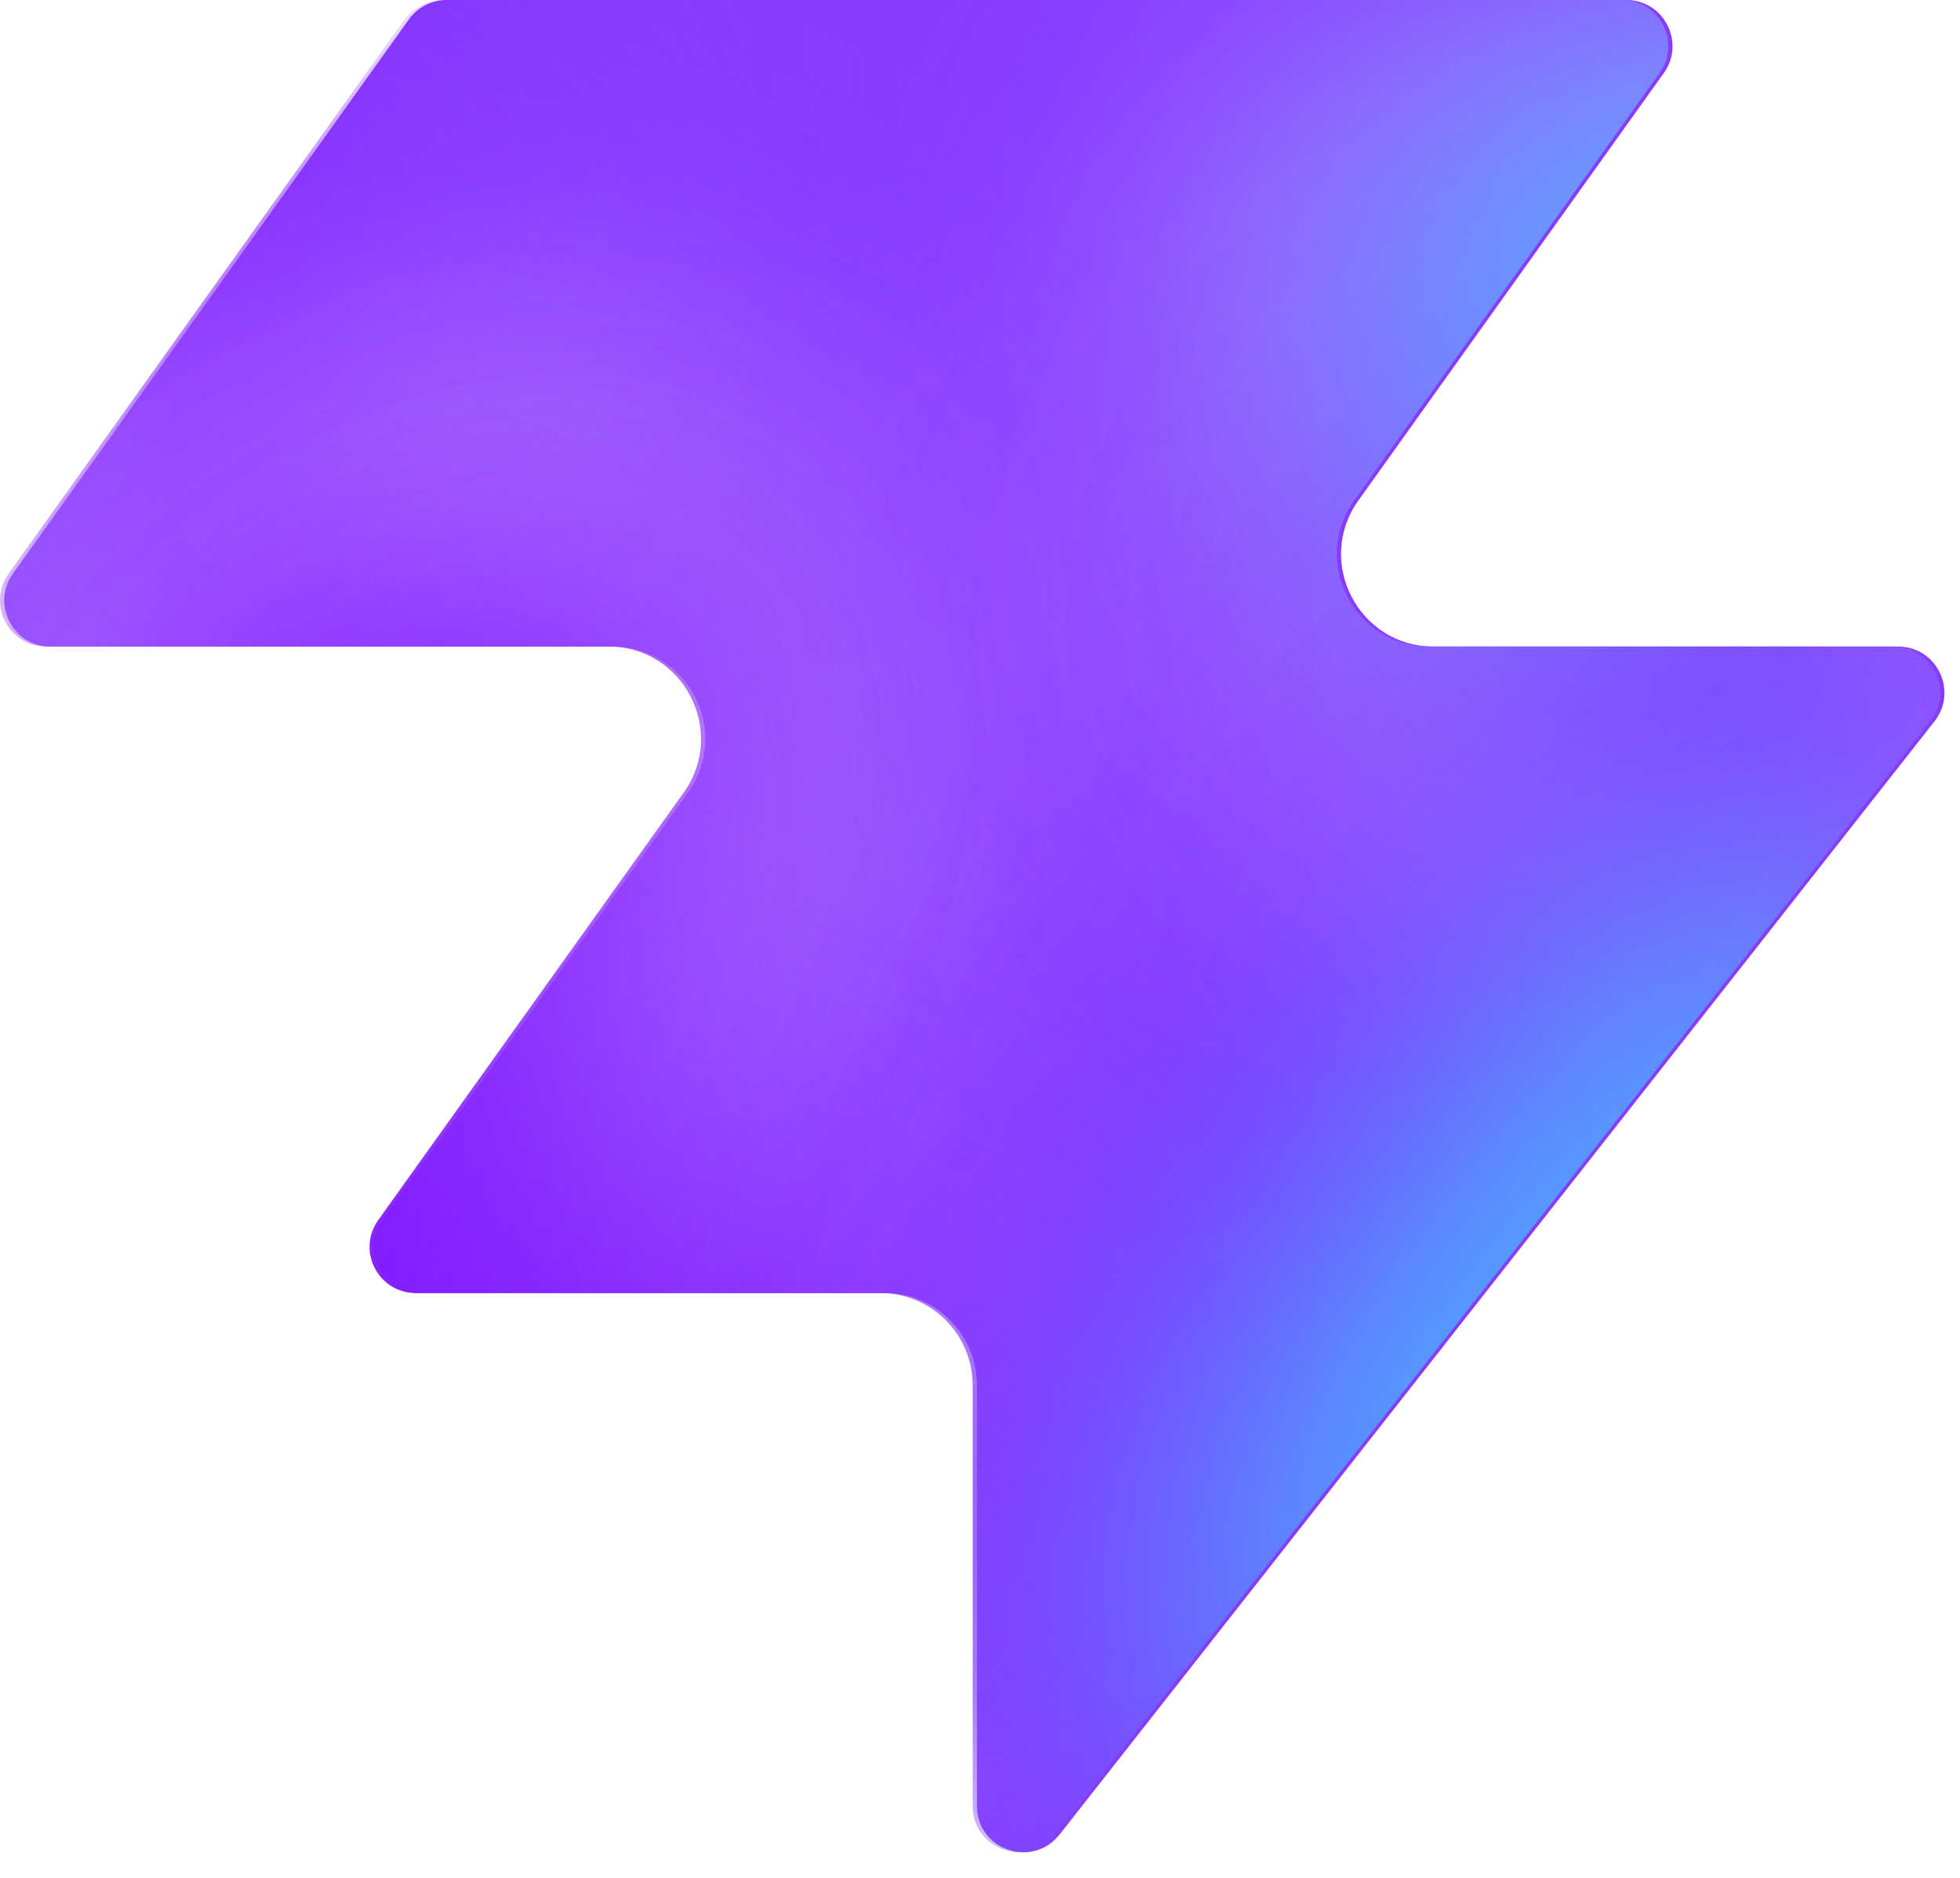
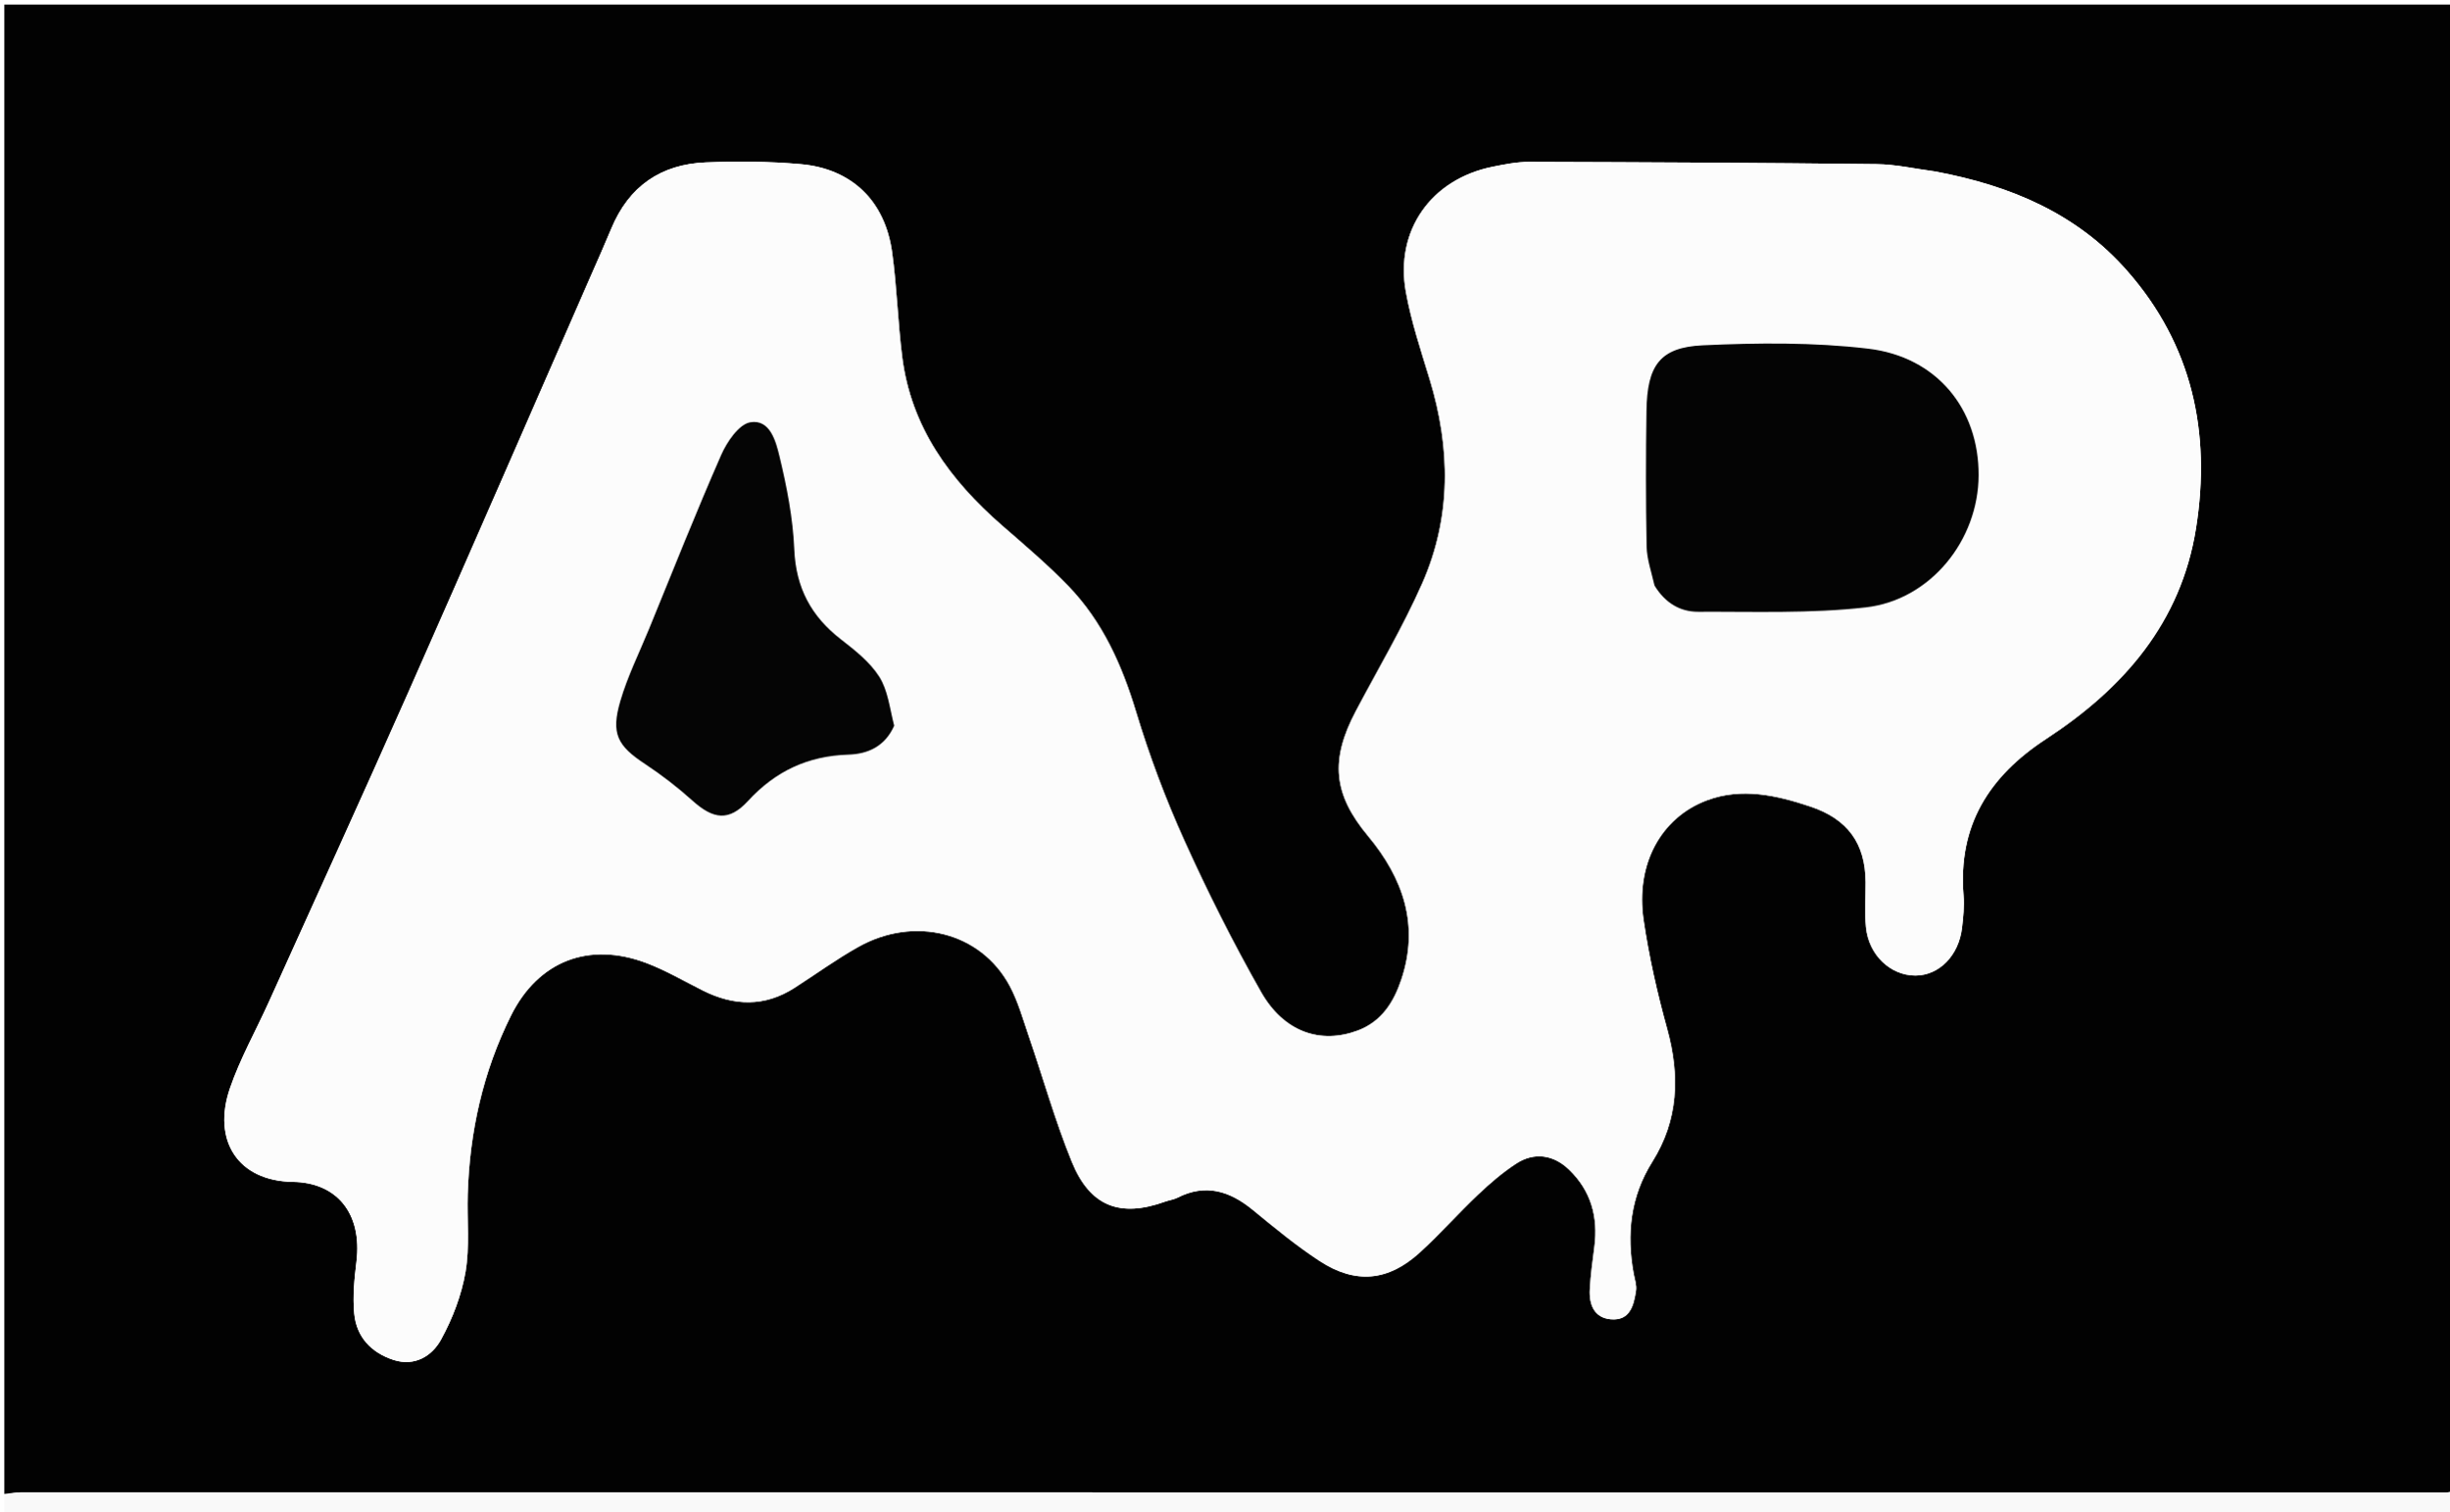
- <svg xmlns="http://www.w3.org/2000/svg" width="48" height="46" fill="none" viewBox="0 0 48 46">
-   <path fill="#863bff" d="M25.946 44.938c-.664.845-2.021.375-2.021-.698V33.937a2.26 2.26 0 0 0-2.262-2.262H10.287c-.92 0-1.456-1.04-.92-1.788l7.48-10.471c1.07-1.497 0-3.578-1.842-3.578H1.237c-.92 0-1.456-1.04-.92-1.788L10.013.474c.214-.297.556-.474.92-.474h28.894c.92 0 1.456 1.04.92 1.788l-7.48 10.471c-1.07 1.498 0 3.579 1.842 3.579h11.377c.943 0 1.473 1.088.89 1.83L25.947 44.94z" style="fill:#863bff;fill:color(display-p3 .525 .23 1);fill-opacity:1" />
-   <mask id="a" width="48" height="46" x="0" y="0" maskUnits="userSpaceOnUse" style="mask-type:alpha">
-     <path fill="#000" d="M25.842 44.938c-.664.844-2.021.375-2.021-.698V33.937a2.26 2.26 0 0 0-2.262-2.262H10.183c-.92 0-1.456-1.04-.92-1.788l7.48-10.471c1.07-1.498 0-3.579-1.842-3.579H1.133c-.92 0-1.456-1.04-.92-1.787L9.91.473c.214-.297.556-.474.92-.474h28.894c.92 0 1.456 1.04.92 1.788l-7.48 10.471c-1.07 1.498 0 3.578 1.842 3.578h11.377c.943 0 1.473 1.088.89 1.832L25.843 44.94z" style="fill:#000;fill-opacity:1" />
-   </mask>
-   <g mask="url(#a)">
-     <g filter="url(#b)">
-       <ellipse cx="5.508" cy="14.704" fill="#ede6ff" rx="5.508" ry="14.704" style="fill:#ede6ff;fill:color(display-p3 .927 .903 1);fill-opacity:1" transform="matrix(.00324 1 1 -.00324 -4.47 31.516)" />
-     </g>
-     <g filter="url(#c)">
-       <ellipse cx="10.399" cy="29.851" fill="#ede6ff" rx="10.399" ry="29.851" style="fill:#ede6ff;fill:color(display-p3 .927 .903 1);fill-opacity:1" transform="matrix(.00324 1 1 -.00324 -39.328 7.883)" />
-     </g>
-     <g filter="url(#d)">
-       <ellipse cx="5.508" cy="30.487" fill="#7e14ff" rx="5.508" ry="30.487" style="fill:#7e14ff;fill:color(display-p3 .492 .077 1);fill-opacity:1" transform="rotate(89.814 -25.913 -14.639)scale(1 -1)" />
-     </g>
-     <g filter="url(#e)">
-       <ellipse cx="5.508" cy="30.599" fill="#7e14ff" rx="5.508" ry="30.599" style="fill:#7e14ff;fill:color(display-p3 .492 .077 1);fill-opacity:1" transform="rotate(89.814 -32.644 -3.334)scale(1 -1)" />
-     </g>
-     <g filter="url(#f)">
-       <ellipse cx="5.508" cy="30.599" fill="#7e14ff" rx="5.508" ry="30.599" style="fill:#7e14ff;fill:color(display-p3 .492 .077 1);fill-opacity:1" transform="matrix(.00324 1 1 -.00324 -34.34 30.47)" />
-     </g>
-     <g filter="url(#g)">
-       <ellipse cx="14.072" cy="22.078" fill="#ede6ff" rx="14.072" ry="22.078" style="fill:#ede6ff;fill:color(display-p3 .927 .903 1);fill-opacity:1" transform="rotate(93.35 24.506 48.493)scale(-1 1)" />
-     </g>
-     <g filter="url(#h)">
-       <ellipse cx="3.47" cy="21.501" fill="#7e14ff" rx="3.47" ry="21.501" style="fill:#7e14ff;fill:color(display-p3 .492 .077 1);fill-opacity:1" transform="rotate(89.009 28.708 47.59)scale(-1 1)" />
-     </g>
-     <g filter="url(#i)">
-       <ellipse cx="3.47" cy="21.501" fill="#7e14ff" rx="3.47" ry="21.501" style="fill:#7e14ff;fill:color(display-p3 .492 .077 1);fill-opacity:1" transform="rotate(89.009 28.708 47.59)scale(-1 1)" />
-     </g>
-     <g filter="url(#j)">
-       <ellipse cx=".387" cy="8.972" fill="#7e14ff" rx="4.407" ry="29.108" style="fill:#7e14ff;fill:color(display-p3 .492 .077 1);fill-opacity:1" transform="rotate(39.51 .387 8.972)" />
-     </g>
-     <g filter="url(#k)">
-       <ellipse cx="47.523" cy="-6.092" fill="#7e14ff" rx="4.407" ry="29.108" style="fill:#7e14ff;fill:color(display-p3 .492 .077 1);fill-opacity:1" transform="rotate(37.892 47.523 -6.092)" />
-     </g>
-     <g filter="url(#l)">
-       <ellipse cx="41.412" cy="6.333" fill="#47bfff" rx="5.971" ry="9.665" style="fill:#47bfff;fill:color(display-p3 .28 .748 1);fill-opacity:1" transform="rotate(37.892 41.412 6.333)" />
-     </g>
-     <g filter="url(#m)">
-       <ellipse cx="-1.879" cy="38.332" fill="#7e14ff" rx="4.407" ry="29.108" style="fill:#7e14ff;fill:color(display-p3 .492 .077 1);fill-opacity:1" transform="rotate(37.892 -1.88 38.332)" />
-     </g>
-     <g filter="url(#n)">
-       <ellipse cx="-1.879" cy="38.332" fill="#7e14ff" rx="4.407" ry="29.108" style="fill:#7e14ff;fill:color(display-p3 .492 .077 1);fill-opacity:1" transform="rotate(37.892 -1.88 38.332)" />
-     </g>
-     <g filter="url(#o)">
-       <ellipse cx="35.651" cy="29.907" fill="#7e14ff" rx="4.407" ry="29.108" style="fill:#7e14ff;fill:color(display-p3 .492 .077 1);fill-opacity:1" transform="rotate(37.892 35.651 29.907)" />
-     </g>
-     <g filter="url(#p)">
-       <ellipse cx="38.418" cy="32.4" fill="#47bfff" rx="5.971" ry="15.297" style="fill:#47bfff;fill:color(display-p3 .28 .748 1);fill-opacity:1" transform="rotate(37.892 38.418 32.4)" />
-     </g>
-   </g>
-   <defs>
-     <filter id="b" width="60.045" height="41.654" x="-19.77" y="16.149" color-interpolation-filters="sRGB" filterUnits="userSpaceOnUse">
-       <feFlood flood-opacity="0" result="BackgroundImageFix" />
-       <feBlend in="SourceGraphic" in2="BackgroundImageFix" result="shape" />
-       <feGaussianBlur result="effect1_foregroundBlur_2002_17158" stdDeviation="7.659" />
-     </filter>
-     <filter id="c" width="90.34" height="51.437" x="-54.613" y="-7.533" color-interpolation-filters="sRGB" filterUnits="userSpaceOnUse">
-       <feFlood flood-opacity="0" result="BackgroundImageFix" />
-       <feBlend in="SourceGraphic" in2="BackgroundImageFix" result="shape" />
-       <feGaussianBlur result="effect1_foregroundBlur_2002_17158" stdDeviation="7.659" />
-     </filter>
-     <filter id="d" width="79.355" height="29.4" x="-49.64" y="2.03" color-interpolation-filters="sRGB" filterUnits="userSpaceOnUse">
-       <feFlood flood-opacity="0" result="BackgroundImageFix" />
-       <feBlend in="SourceGraphic" in2="BackgroundImageFix" result="shape" />
-       <feGaussianBlur result="effect1_foregroundBlur_2002_17158" stdDeviation="4.596" />
-     </filter>
-     <filter id="e" width="79.579" height="29.4" x="-45.045" y="20.029" color-interpolation-filters="sRGB" filterUnits="userSpaceOnUse">
-       <feFlood flood-opacity="0" result="BackgroundImageFix" />
-       <feBlend in="SourceGraphic" in2="BackgroundImageFix" result="shape" />
-       <feGaussianBlur result="effect1_foregroundBlur_2002_17158" stdDeviation="4.596" />
-     </filter>
-     <filter id="f" width="79.579" height="29.4" x="-43.513" y="21.178" color-interpolation-filters="sRGB" filterUnits="userSpaceOnUse">
-       <feFlood flood-opacity="0" result="BackgroundImageFix" />
-       <feBlend in="SourceGraphic" in2="BackgroundImageFix" result="shape" />
-       <feGaussianBlur result="effect1_foregroundBlur_2002_17158" stdDeviation="4.596" />
-     </filter>
-     <filter id="g" width="74.749" height="58.852" x="15.756" y="-17.901" color-interpolation-filters="sRGB" filterUnits="userSpaceOnUse">
-       <feFlood flood-opacity="0" result="BackgroundImageFix" />
-       <feBlend in="SourceGraphic" in2="BackgroundImageFix" result="shape" />
-       <feGaussianBlur result="effect1_foregroundBlur_2002_17158" stdDeviation="7.659" />
-     </filter>
-     <filter id="h" width="61.377" height="25.362" x="23.548" y="2.284" color-interpolation-filters="sRGB" filterUnits="userSpaceOnUse">
-       <feFlood flood-opacity="0" result="BackgroundImageFix" />
-       <feBlend in="SourceGraphic" in2="BackgroundImageFix" result="shape" />
-       <feGaussianBlur result="effect1_foregroundBlur_2002_17158" stdDeviation="4.596" />
-     </filter>
-     <filter id="i" width="61.377" height="25.362" x="23.548" y="2.284" color-interpolation-filters="sRGB" filterUnits="userSpaceOnUse">
-       <feFlood flood-opacity="0" result="BackgroundImageFix" />
-       <feBlend in="SourceGraphic" in2="BackgroundImageFix" result="shape" />
-       <feGaussianBlur result="effect1_foregroundBlur_2002_17158" stdDeviation="4.596" />
-     </filter>
-     <filter id="j" width="56.045" height="63.649" x="-27.636" y="-22.853" color-interpolation-filters="sRGB" filterUnits="userSpaceOnUse">
-       <feFlood flood-opacity="0" result="BackgroundImageFix" />
-       <feBlend in="SourceGraphic" in2="BackgroundImageFix" result="shape" />
-       <feGaussianBlur result="effect1_foregroundBlur_2002_17158" stdDeviation="4.596" />
-     </filter>
-     <filter id="k" width="54.814" height="64.646" x="20.116" y="-38.415" color-interpolation-filters="sRGB" filterUnits="userSpaceOnUse">
-       <feFlood flood-opacity="0" result="BackgroundImageFix" />
-       <feBlend in="SourceGraphic" in2="BackgroundImageFix" result="shape" />
-       <feGaussianBlur result="effect1_foregroundBlur_2002_17158" stdDeviation="4.596" />
-     </filter>
-     <filter id="l" width="33.541" height="35.313" x="24.641" y="-11.323" color-interpolation-filters="sRGB" filterUnits="userSpaceOnUse">
-       <feFlood flood-opacity="0" result="BackgroundImageFix" />
-       <feBlend in="SourceGraphic" in2="BackgroundImageFix" result="shape" />
-       <feGaussianBlur result="effect1_foregroundBlur_2002_17158" stdDeviation="4.596" />
-     </filter>
-     <filter id="m" width="54.814" height="64.646" x="-29.286" y="6.009" color-interpolation-filters="sRGB" filterUnits="userSpaceOnUse">
-       <feFlood flood-opacity="0" result="BackgroundImageFix" />
-       <feBlend in="SourceGraphic" in2="BackgroundImageFix" result="shape" />
-       <feGaussianBlur result="effect1_foregroundBlur_2002_17158" stdDeviation="4.596" />
-     </filter>
-     <filter id="n" width="54.814" height="64.646" x="-29.286" y="6.009" color-interpolation-filters="sRGB" filterUnits="userSpaceOnUse">
-       <feFlood flood-opacity="0" result="BackgroundImageFix" />
-       <feBlend in="SourceGraphic" in2="BackgroundImageFix" result="shape" />
-       <feGaussianBlur result="effect1_foregroundBlur_2002_17158" stdDeviation="4.596" />
-     </filter>
-     <filter id="o" width="54.814" height="64.646" x="8.244" y="-2.416" color-interpolation-filters="sRGB" filterUnits="userSpaceOnUse">
-       <feFlood flood-opacity="0" result="BackgroundImageFix" />
-       <feBlend in="SourceGraphic" in2="BackgroundImageFix" result="shape" />
-       <feGaussianBlur result="effect1_foregroundBlur_2002_17158" stdDeviation="4.596" />
-     </filter>
-     <filter id="p" width="39.409" height="43.623" x="18.713" y="10.588" color-interpolation-filters="sRGB" filterUnits="userSpaceOnUse">
-       <feFlood flood-opacity="0" result="BackgroundImageFix" />
-       <feBlend in="SourceGraphic" in2="BackgroundImageFix" result="shape" />
-       <feGaussianBlur result="effect1_foregroundBlur_2002_17158" stdDeviation="4.596" />
-     </filter>
-   </defs>
+ <svg xmlns="http://www.w3.org/2000/svg" version="1.1" id="Layer_1" x="0px" y="0px" width="100%" viewBox="0 0 567 350" enable-background="new 0 0 567 350" xml:space="preserve">
+   <path fill="#020202" opacity="1" stroke="none" d=" M1,346   C1,231.039 1,116.079 1,1.059   C189.896,1.059 378.792,1.059 568,1.059   C568,115.69 568,230.38 567.555,345.381   C566.778,345.679 566.445,345.653 566.112,345.653   C379.052,345.636 191.992,345.62 4.933,345.622   C3.622,345.622 2.311,345.869 1,346  M447.835,39.664   C443.383,39.086 438.936,38.058 434.478,38.005   C407.656,37.69 380.831,37.563 354.007,37.485   C351.205,37.477 348.37,38.047 345.602,38.605   C331.362,41.474 322.913,53.355 325.493,67.629   C326.728,74.461 328.949,81.134 330.984,87.8   C335.867,103.79 336.065,119.727 329.282,135.103   C324.805,145.252 319.1,154.861 313.908,164.692   C307.928,176.015 308.645,183.904 316.73,193.616   C324.924,203.459 328.667,214.344 324.404,226.974   C322.663,232.131 319.86,236.601 314.356,238.665   C305.747,241.894 297.229,239.048 291.948,229.734   C285.494,218.351 279.59,206.61 274.207,194.681   C269.851,185.026 266.094,175.023 263.031,164.884   C259.748,154.018 255.271,143.965 247.384,135.775   C242.552,130.758 237.194,126.233 231.934,121.645   C219.934,111.175 210.929,98.921 208.872,82.654   C207.851,74.585 207.649,66.407 206.529,58.355   C204.884,46.525 197.201,39.068 185.393,38.013   C178.117,37.363 170.744,37.319 163.437,37.604   C152.999,38.01 145.556,43.168 141.505,52.965   C140.047,56.492 138.488,59.978 136.958,63.475   C122.838,95.74 108.812,128.046 94.56,160.252   C83.94,184.252 73.035,208.126 62.237,232.047   C59.231,238.706 55.602,245.144 53.232,252.018   C49.059,264.126 55.076,273.557 67.846,273.743   C77.766,273.887 83.924,280.787 82.513,292.255   C82.027,296.2 81.635,300.253 81.997,304.183   C82.5,309.638 85.925,313.278 91.093,314.961   C96.021,316.565 100.03,314.06 102.132,310.211   C104.766,305.386 106.843,299.973 107.768,294.576   C108.769,288.735 108.098,282.617 108.276,276.624   C108.707,262.131 111.824,248.229 118.285,235.233   C124.593,222.545 136.398,218.013 149.709,223.068   C154.185,224.768 158.377,227.224 162.672,229.387   C169.9,233.029 177.011,233.269 183.99,228.768   C188.877,225.616 193.609,222.189 198.667,219.342   C211.726,211.99 227.059,215.889 233.743,228.3   C235.691,231.918 236.813,235.999 238.159,239.92   C241.497,249.65 244.279,259.601 248.157,269.107   C252.386,279.477 259.374,282.06 269.758,278.306   C270.694,277.968 271.727,277.848 272.601,277.403   C279.132,274.082 284.719,275.849 290.065,280.233   C295.075,284.343 300.097,288.507 305.509,292.044   C313.847,297.494 321.417,296.761 328.736,290.072   C333.401,285.81 337.602,281.045 342.192,276.696   C344.953,274.08 347.878,271.546 351.059,269.484   C355.246,266.769 359.733,267.456 363.321,270.935   C368.362,275.82 370.03,281.855 369.143,288.723   C368.717,292.02 368.256,295.324 368.078,298.639   C367.89,302.127 369.089,305.236 372.972,305.557   C377.404,305.923 378.284,302.292 378.788,298.902   C378.974,297.652 378.482,296.291 378.244,294.991   C376.57,285.835 377.486,277.163 382.552,269.08   C388.602,259.427 388.981,249.167 385.999,238.335   C383.711,230.026 381.784,221.556 380.535,213.035   C378.665,200.278 384.453,189.363 395.253,185.336   C403.229,182.362 411.325,184.172 419.181,186.815   C427.772,189.704 431.872,195.284 431.93,204.3   C431.952,207.795 431.668,211.318 432.018,214.779   C432.667,221.21 437.695,225.931 443.44,225.936   C448.939,225.941 453.495,221.358 454.256,214.883   C454.546,212.408 454.811,209.874 454.61,207.406   C453.292,191.233 460.511,179.779 473.715,171.151   C491.635,159.442 504.986,144.192 508.447,122.243   C511.936,100.121 507.545,79.852 492.482,62.703   C480.889,49.505 465.613,42.991 447.835,39.664  z" />
+   <path fill="#F9F9F9" opacity="1" stroke="none" d=" M1,346.5   C2.311,345.869 3.622,345.622 4.933,345.622   C191.992,345.62 379.052,345.636 566.112,345.653   C566.445,345.653 566.778,345.679 567.555,345.846   C568,347.665 568,349.33 568,350.997   C379,350.998 190,350.998 1,350.997   C1,349.664 1,348.332 1,346.5  z" />
+   <path fill="#FCFCFC" opacity="1" stroke="none" d=" M448.258,39.745   C465.613,42.991 480.889,49.505 492.482,62.703   C507.545,79.852 511.936,100.121 508.447,122.243   C504.986,144.192 491.635,159.442 473.715,171.151   C460.511,179.779 453.292,191.233 454.61,207.406   C454.811,209.874 454.546,212.408 454.256,214.883   C453.495,221.358 448.939,225.941 443.44,225.936   C437.695,225.931 432.667,221.21 432.018,214.779   C431.668,211.318 431.952,207.795 431.93,204.3   C431.872,195.284 427.772,189.704 419.181,186.815   C411.325,184.172 403.229,182.362 395.253,185.336   C384.453,189.363 378.665,200.278 380.535,213.035   C381.784,221.556 383.711,230.026 385.999,238.335   C388.981,249.167 388.602,259.427 382.552,269.08   C377.486,277.163 376.57,285.835 378.244,294.991   C378.482,296.291 378.974,297.652 378.788,298.902   C378.284,302.292 377.404,305.923 372.972,305.557   C369.089,305.236 367.89,302.127 368.078,298.639   C368.256,295.324 368.717,292.02 369.143,288.723   C370.03,281.855 368.362,275.82 363.321,270.935   C359.733,267.456 355.246,266.769 351.059,269.484   C347.878,271.546 344.953,274.08 342.192,276.696   C337.602,281.045 333.401,285.81 328.736,290.072   C321.417,296.761 313.847,297.494 305.509,292.044   C300.097,288.507 295.075,284.343 290.065,280.233   C284.719,275.849 279.132,274.082 272.601,277.403   C271.727,277.848 270.694,277.968 269.758,278.306   C259.374,282.06 252.386,279.477 248.157,269.107   C244.279,259.601 241.497,249.65 238.159,239.92   C236.813,235.999 235.691,231.918 233.743,228.3   C227.059,215.889 211.726,211.99 198.667,219.342   C193.609,222.189 188.877,225.616 183.99,228.768   C177.011,233.269 169.9,233.029 162.672,229.387   C158.377,227.224 154.185,224.768 149.709,223.068   C136.398,218.013 124.593,222.545 118.285,235.233   C111.824,248.229 108.707,262.131 108.276,276.624   C108.098,282.617 108.769,288.735 107.768,294.576   C106.843,299.973 104.766,305.386 102.132,310.211   C100.03,314.06 96.021,316.565 91.093,314.961   C85.925,313.278 82.5,309.638 81.997,304.183   C81.635,300.253 82.027,296.2 82.513,292.255   C83.924,280.787 77.766,273.887 67.846,273.743   C55.076,273.557 49.059,264.126 53.232,252.018   C55.602,245.144 59.231,238.706 62.237,232.047   C73.035,208.126 83.94,184.252 94.56,160.252   C108.812,128.046 122.838,95.74 136.958,63.475   C138.488,59.978 140.047,56.492 141.505,52.965   C145.556,43.168 152.999,38.01 163.437,37.604   C170.744,37.319 178.117,37.363 185.393,38.013   C197.201,39.068 204.884,46.525 206.529,58.355   C207.649,66.407 207.851,74.585 208.872,82.654   C210.929,98.921 219.934,111.175 231.934,121.645   C237.194,126.233 242.552,130.758 247.384,135.775   C255.271,143.965 259.748,154.018 263.031,164.884   C266.094,175.023 269.851,185.026 274.207,194.681   C279.59,206.61 285.494,218.351 291.948,229.734   C297.229,239.048 305.747,241.894 314.356,238.665   C319.86,236.601 322.663,232.131 324.404,226.974   C328.667,214.344 324.924,203.459 316.73,193.616   C308.645,183.904 307.928,176.015 313.908,164.692   C319.1,154.861 324.805,145.252 329.282,135.103   C336.065,119.727 335.867,103.79 330.984,87.8   C328.949,81.134 326.728,74.461 325.493,67.629   C322.913,53.355 331.362,41.474 345.602,38.605   C348.37,38.047 351.205,37.477 354.007,37.485   C380.831,37.563 407.656,37.69 434.478,38.005   C438.936,38.058 443.383,39.086 448.258,39.745  M383.238,135.972   C385.519,139.661 389.022,141.702 393.16,141.683   C406.105,141.621 419.156,142.132 431.966,140.666   C447.048,138.939 458.059,125.021 458.105,110.049   C458.152,94.72 448.449,82.624 432.477,80.742   C419.86,79.256 406.95,79.385 394.224,79.971   C384.32,80.428 381.364,84.608 381.203,95.124   C381.042,105.6 381.037,116.083 381.236,126.557   C381.292,129.47 382.316,132.364 383.238,135.972  M207.09,167.718   C205.976,164.009 205.563,159.853 203.559,156.712   C201.395,153.32 197.955,150.604 194.695,148.079   C187.808,142.745 184.261,136.141 183.886,127.238   C183.581,120.006 182.166,112.743 180.465,105.682   C179.637,102.246 178.266,96.997 173.693,97.801   C171.039,98.268 168.289,102.351 166.948,105.407   C161.096,118.745 155.738,132.3 150.214,145.783   C147.96,151.282 145.288,156.663 143.62,162.337   C141.384,169.94 142.95,172.722 149.339,176.942   C153.188,179.484 156.881,182.337 160.31,185.422   C165.162,189.788 168.78,190.289 173.161,185.517   C179.515,178.595 187.062,175.074 196.423,174.774   C200.874,174.631 204.873,172.926 207.09,167.718  z" />
+   <path fill="#040404" opacity="1" stroke="none" d=" M383.067,135.62   C382.316,132.364 381.292,129.47 381.236,126.557   C381.037,116.083 381.042,105.6 381.203,95.124   C381.364,84.608 384.32,80.428 394.224,79.971   C406.95,79.385 419.86,79.256 432.477,80.742   C448.449,82.624 458.152,94.72 458.105,110.049   C458.059,125.021 447.048,138.939 431.966,140.666   C419.156,142.132 406.105,141.621 393.16,141.683   C389.022,141.702 385.519,139.661 383.067,135.62  z" />
+   <path fill="#050505" opacity="1" stroke="none" d=" M207.017,168.076   C204.873,172.926 200.874,174.631 196.423,174.774   C187.062,175.074 179.515,178.595 173.161,185.517   C168.78,190.289 165.162,189.788 160.31,185.422   C156.881,182.337 153.188,179.484 149.339,176.942   C142.95,172.722 141.384,169.94 143.62,162.337   C145.288,156.663 147.96,151.282 150.214,145.783   C155.738,132.3 161.096,118.745 166.948,105.407   C168.289,102.351 171.039,98.268 173.693,97.801   C178.266,96.997 179.637,102.246 180.465,105.682   C182.166,112.743 183.581,120.006 183.886,127.238   C184.261,136.141 187.808,142.745 194.695,148.079   C197.955,150.604 201.395,153.32 203.559,156.712   C205.563,159.853 205.976,164.009 207.017,168.076  z" />
</svg>
